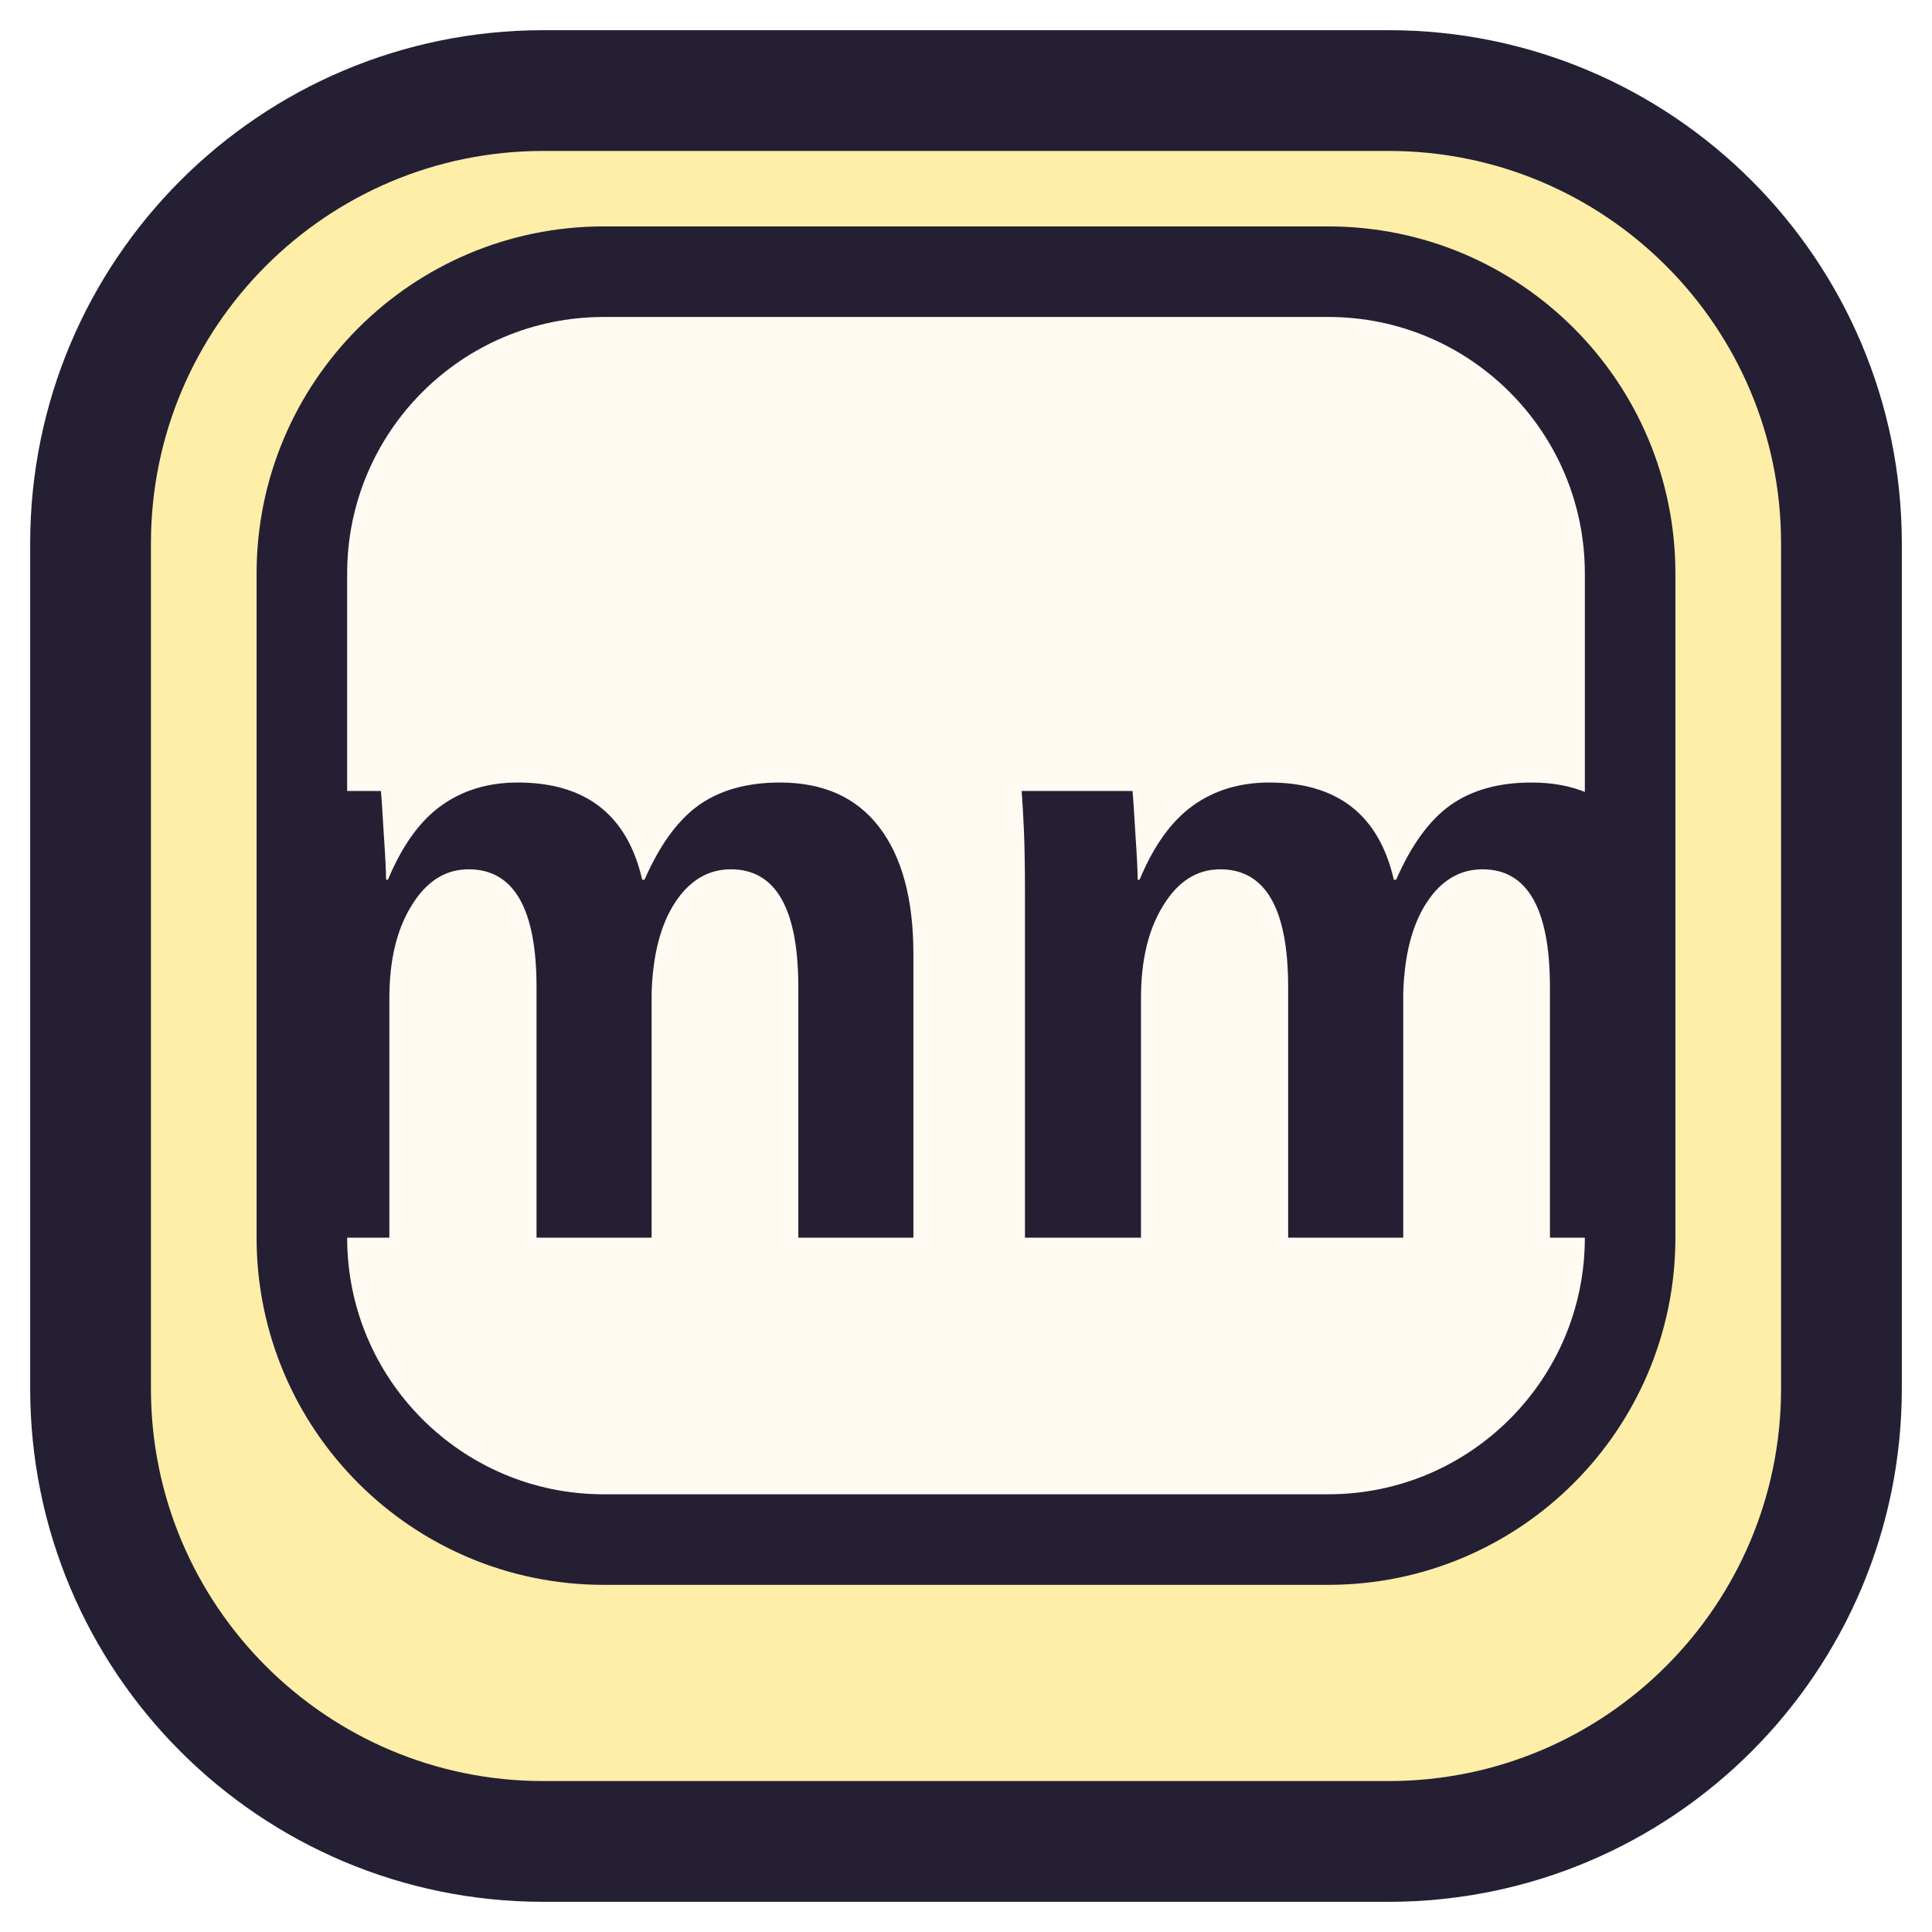
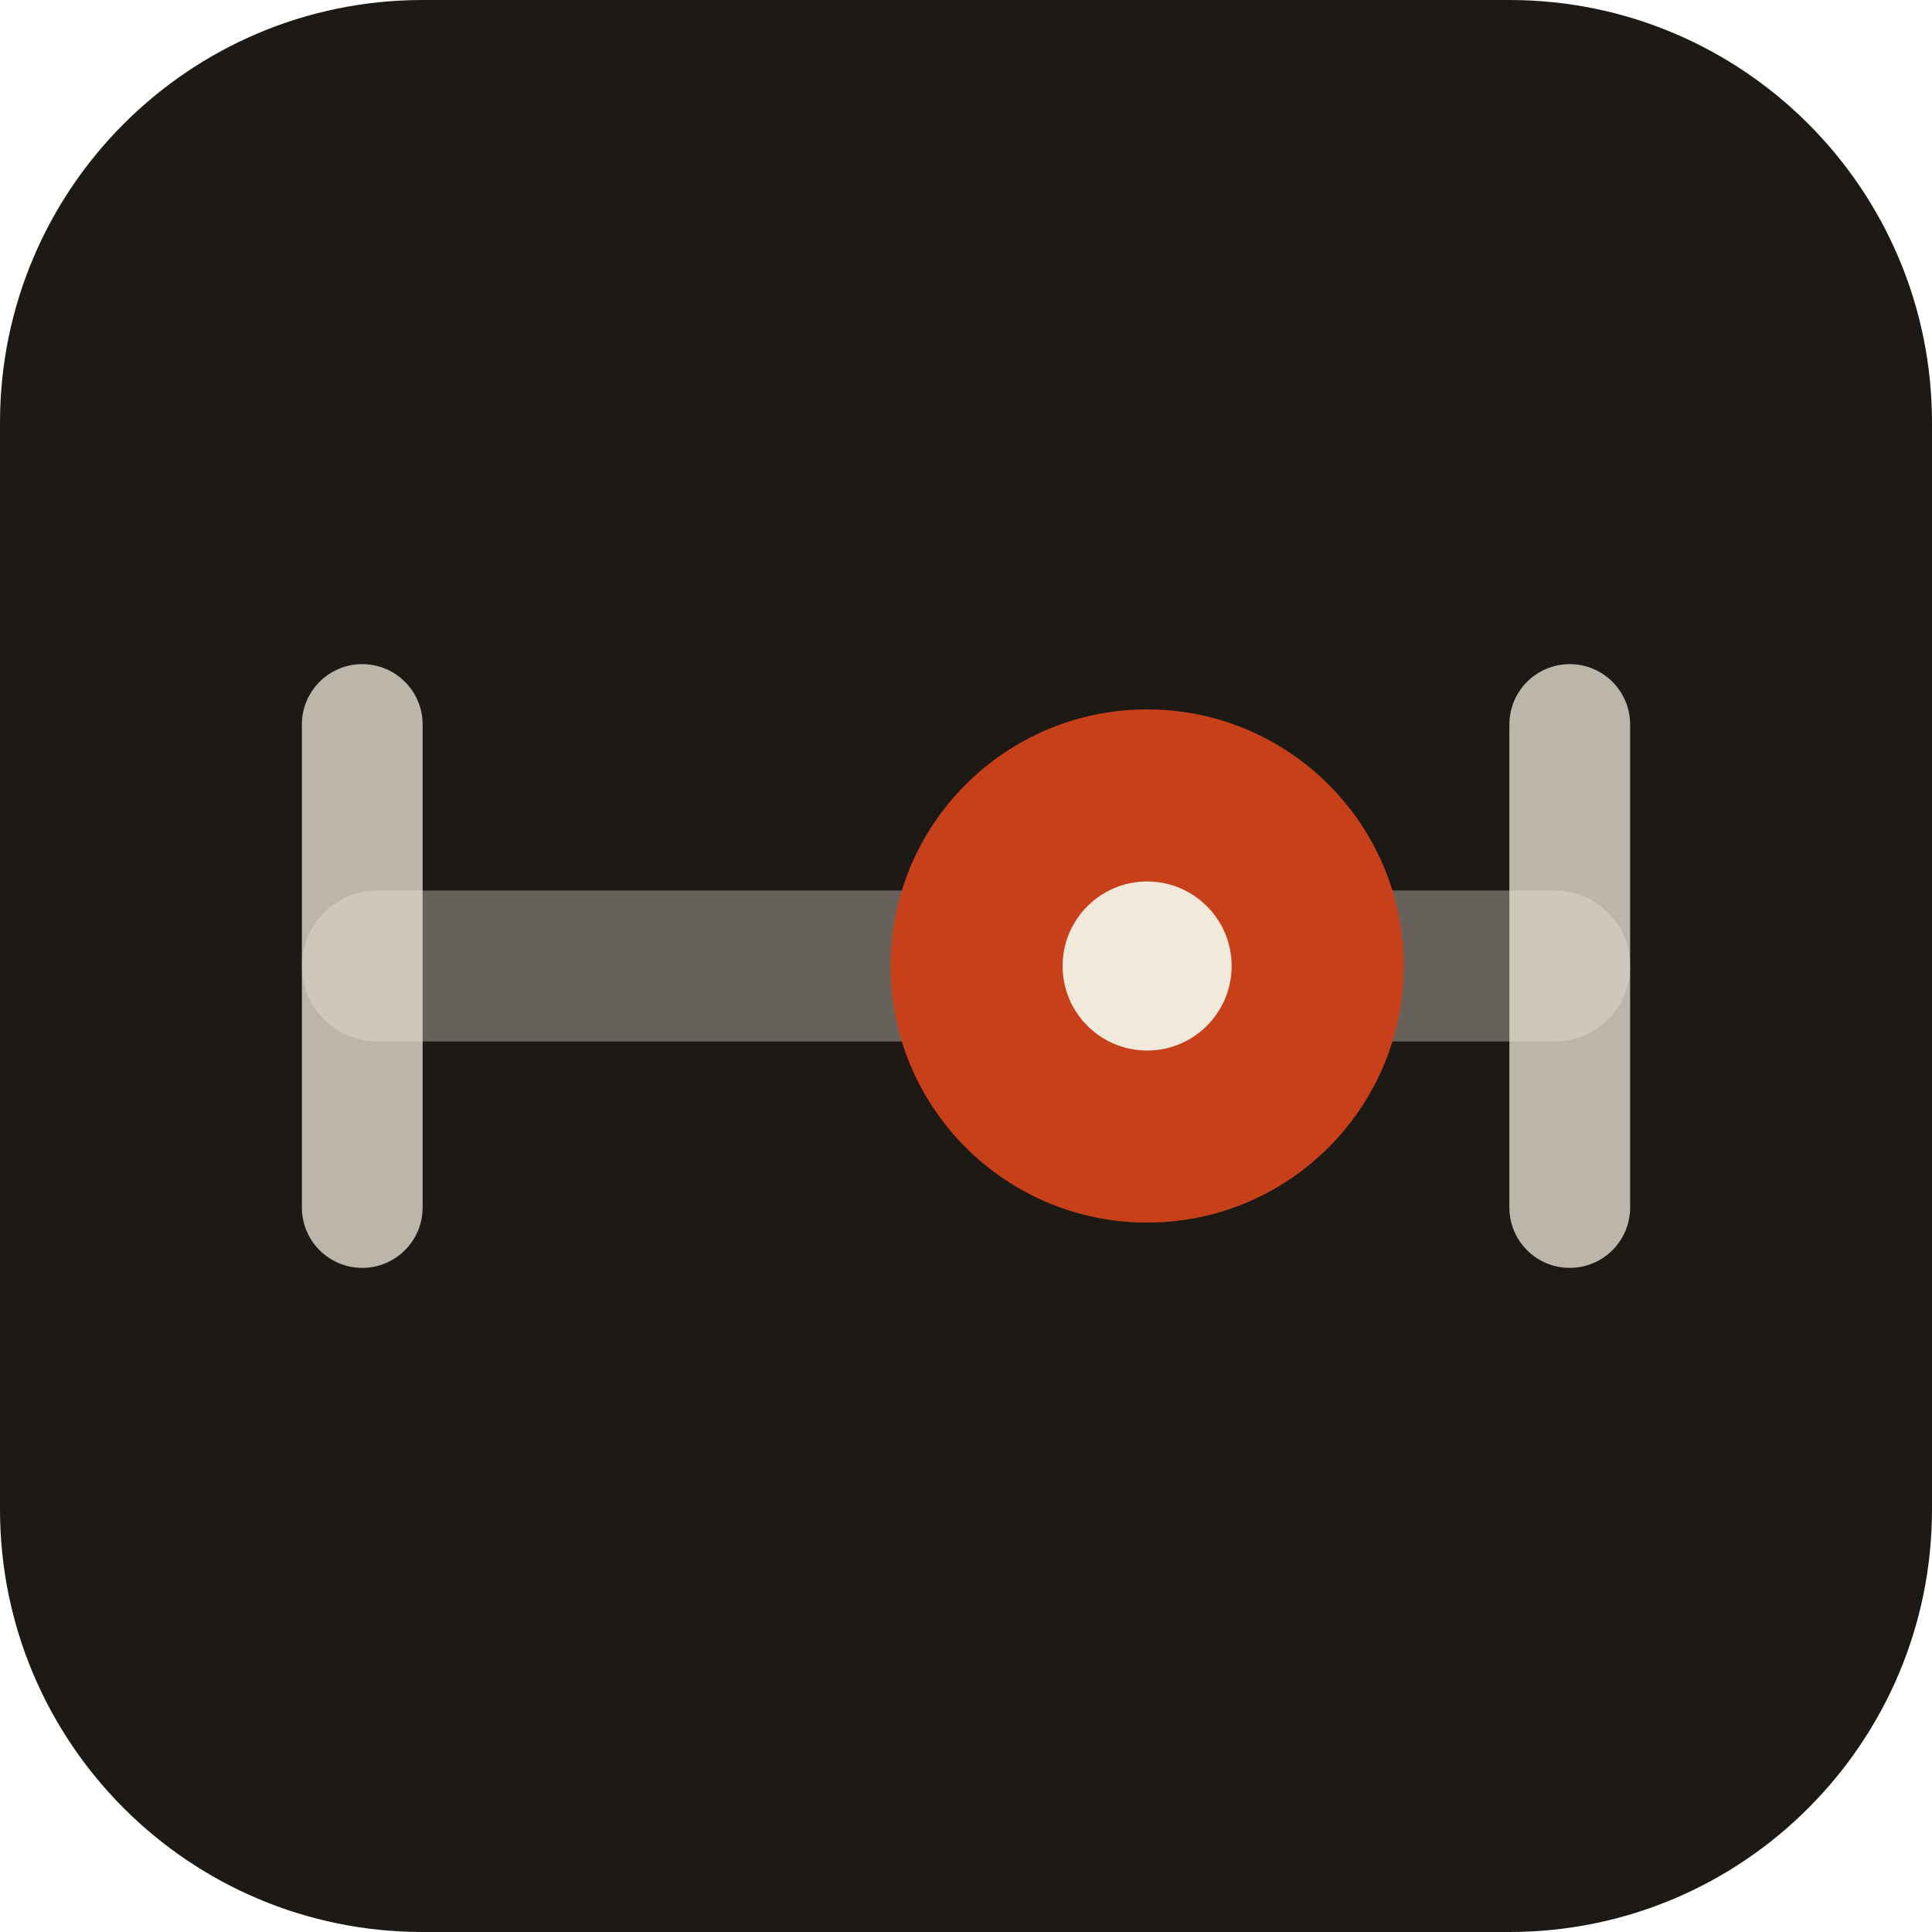
<svg xmlns="http://www.w3.org/2000/svg" viewBox="0 0 64 64">
-   <rect x="3" y="3" width="58" height="58" rx="15" fill="#FFEEA8" stroke="#241F33" stroke-width="4" />
-   <rect x="10" y="9" width="44" height="42" rx="10" fill="#FFFBF2" stroke="#241F33" stroke-width="3" />
-   <text x="32" y="41" font-family="Arial Rounded MT Bold, 'Helvetica Rounded', Arial, sans-serif" font-weight="800" font-size="28" text-anchor="middle" fill="#241F33">mm</text>
+   <rect width="64" height="64" rx="14" fill="#1D1915" />
+   <rect x="10" y="29.5" width="44" height="5" rx="2.5" fill="#F0E9DC" opacity=".35" />
+   <rect x="10" y="22" width="4" height="20" rx="2" fill="#F0E9DC" opacity=".75" />
+   <rect x="50" y="22" width="4" height="20" rx="2" fill="#F0E9DC" opacity=".75" />
+   <circle cx="38" cy="32" r="8.5" fill="#C8401A" />
+   <circle cx="38" cy="32" r="2.8" fill="#F0E9DC" />
</svg>
